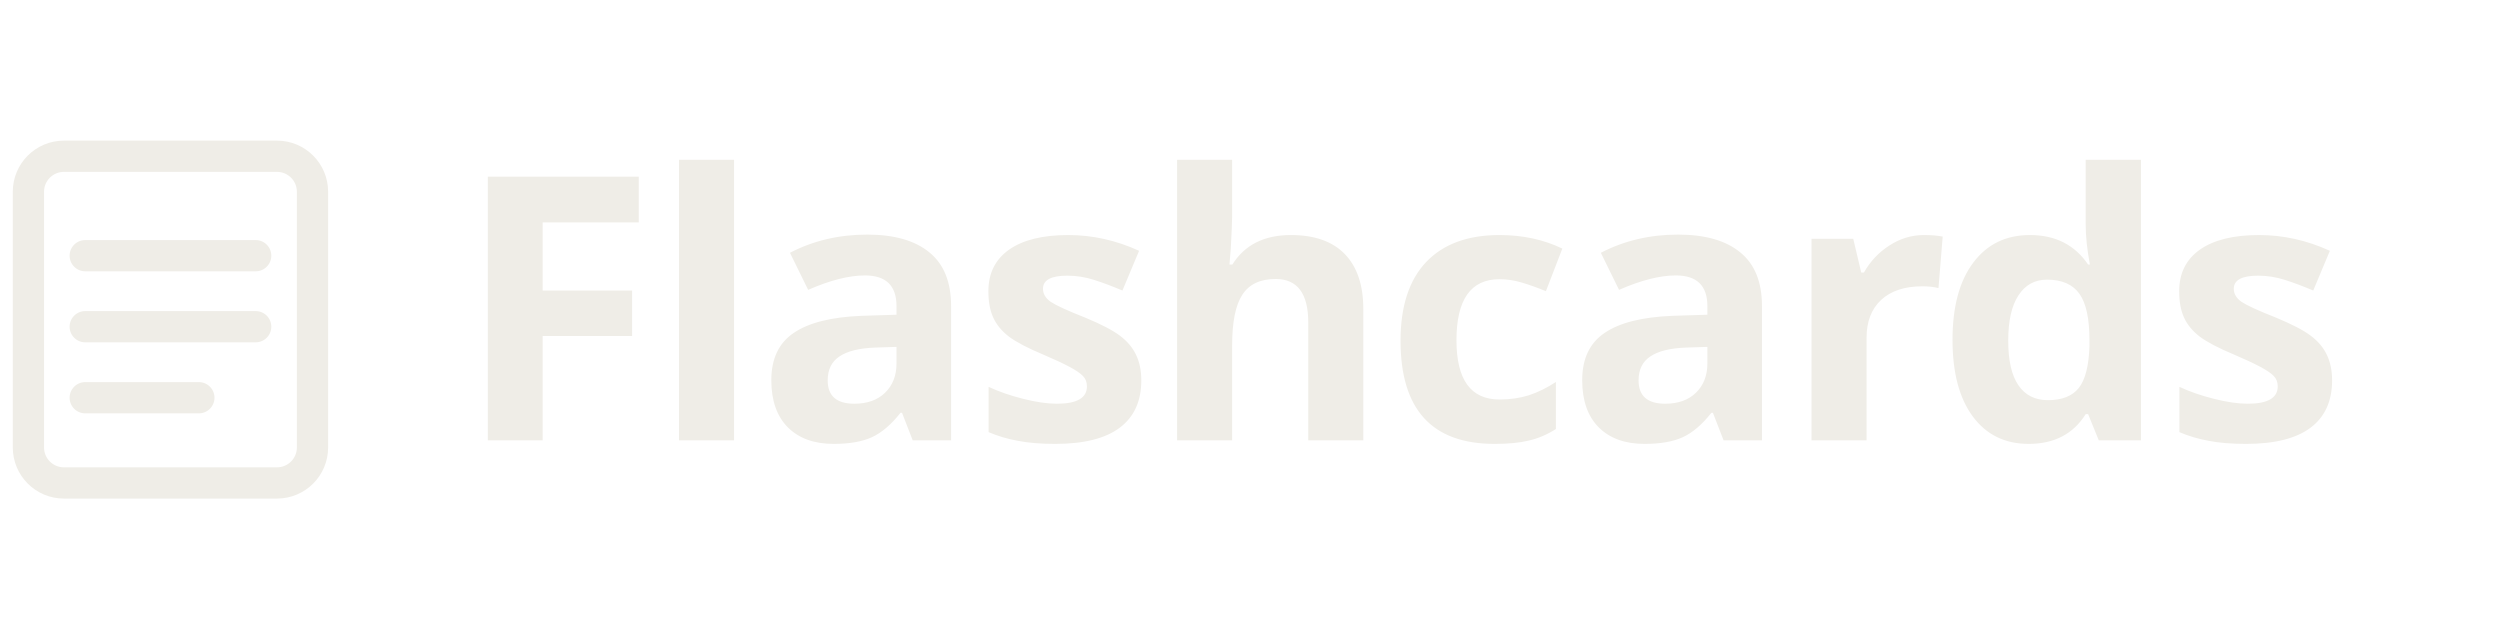
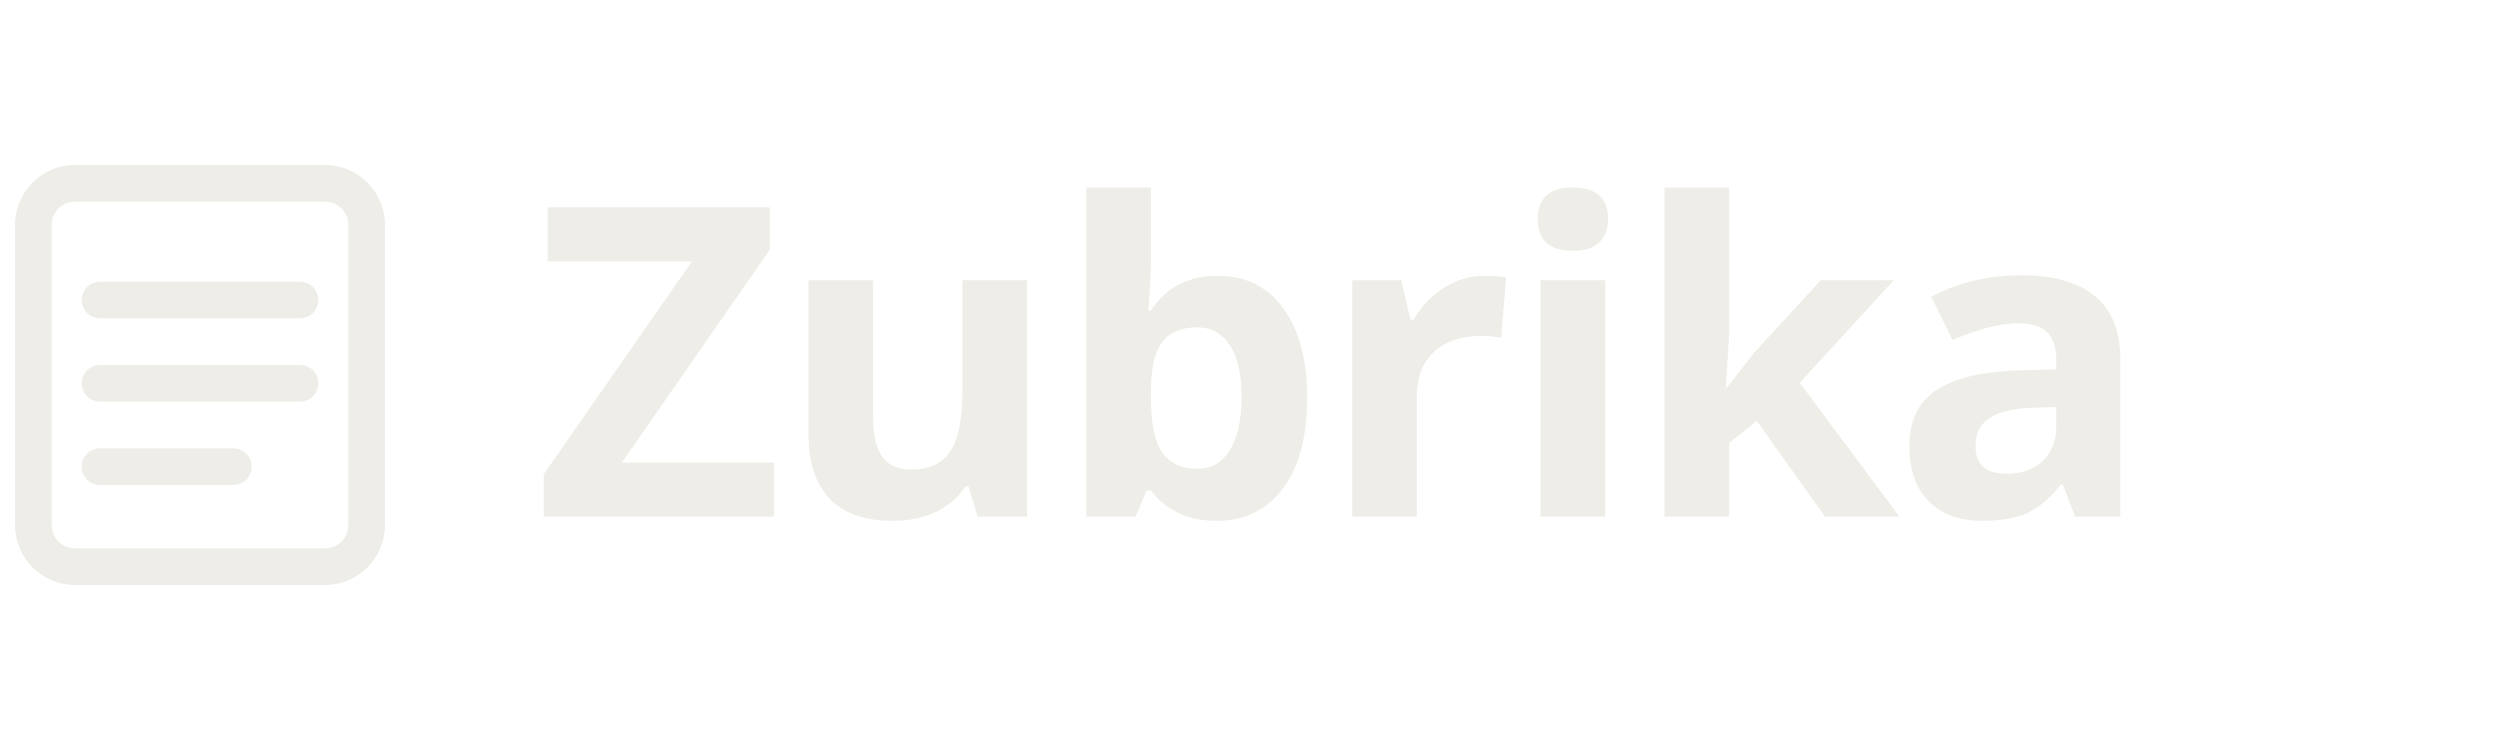
- <svg xmlns="http://www.w3.org/2000/svg" viewBox="0 0 176 45" fill="none">
+ <svg xmlns="http://www.w3.org/2000/svg" viewBox="0 0 150 45" fill="none">
  <rect x="2" y="11" width="20" height="23" rx="2.5" stroke="#EFEDE7" stroke-width="2.2" />
  <line x1="6" y1="18" x2="18" y2="18" stroke="#EFEDE7" stroke-width="2.2" stroke-linecap="round" />
  <line x1="6" y1="23" x2="18" y2="23" stroke="#EFEDE7" stroke-width="2.2" stroke-linecap="round" />
  <line x1="6" y1="28" x2="14" y2="28" stroke="#EFEDE7" stroke-width="2.2" stroke-linecap="round" />
-   <text x="32" y="31" font-family="'Open Sans', Arial, sans-serif" font-size="26" font-weight="700" letter-spacing="-0.5" fill="#EFEDE7" textLength="140" lengthAdjust="spacingAndGlyphs">Flashcards</text>
+   <text x="32" y="31" font-family="'Open Sans', Arial, sans-serif" font-size="26" font-weight="700" letter-spacing="-0.5" fill="#EFEDE7" textLength="112" lengthAdjust="spacingAndGlyphs">Zubrika</text>
</svg>
